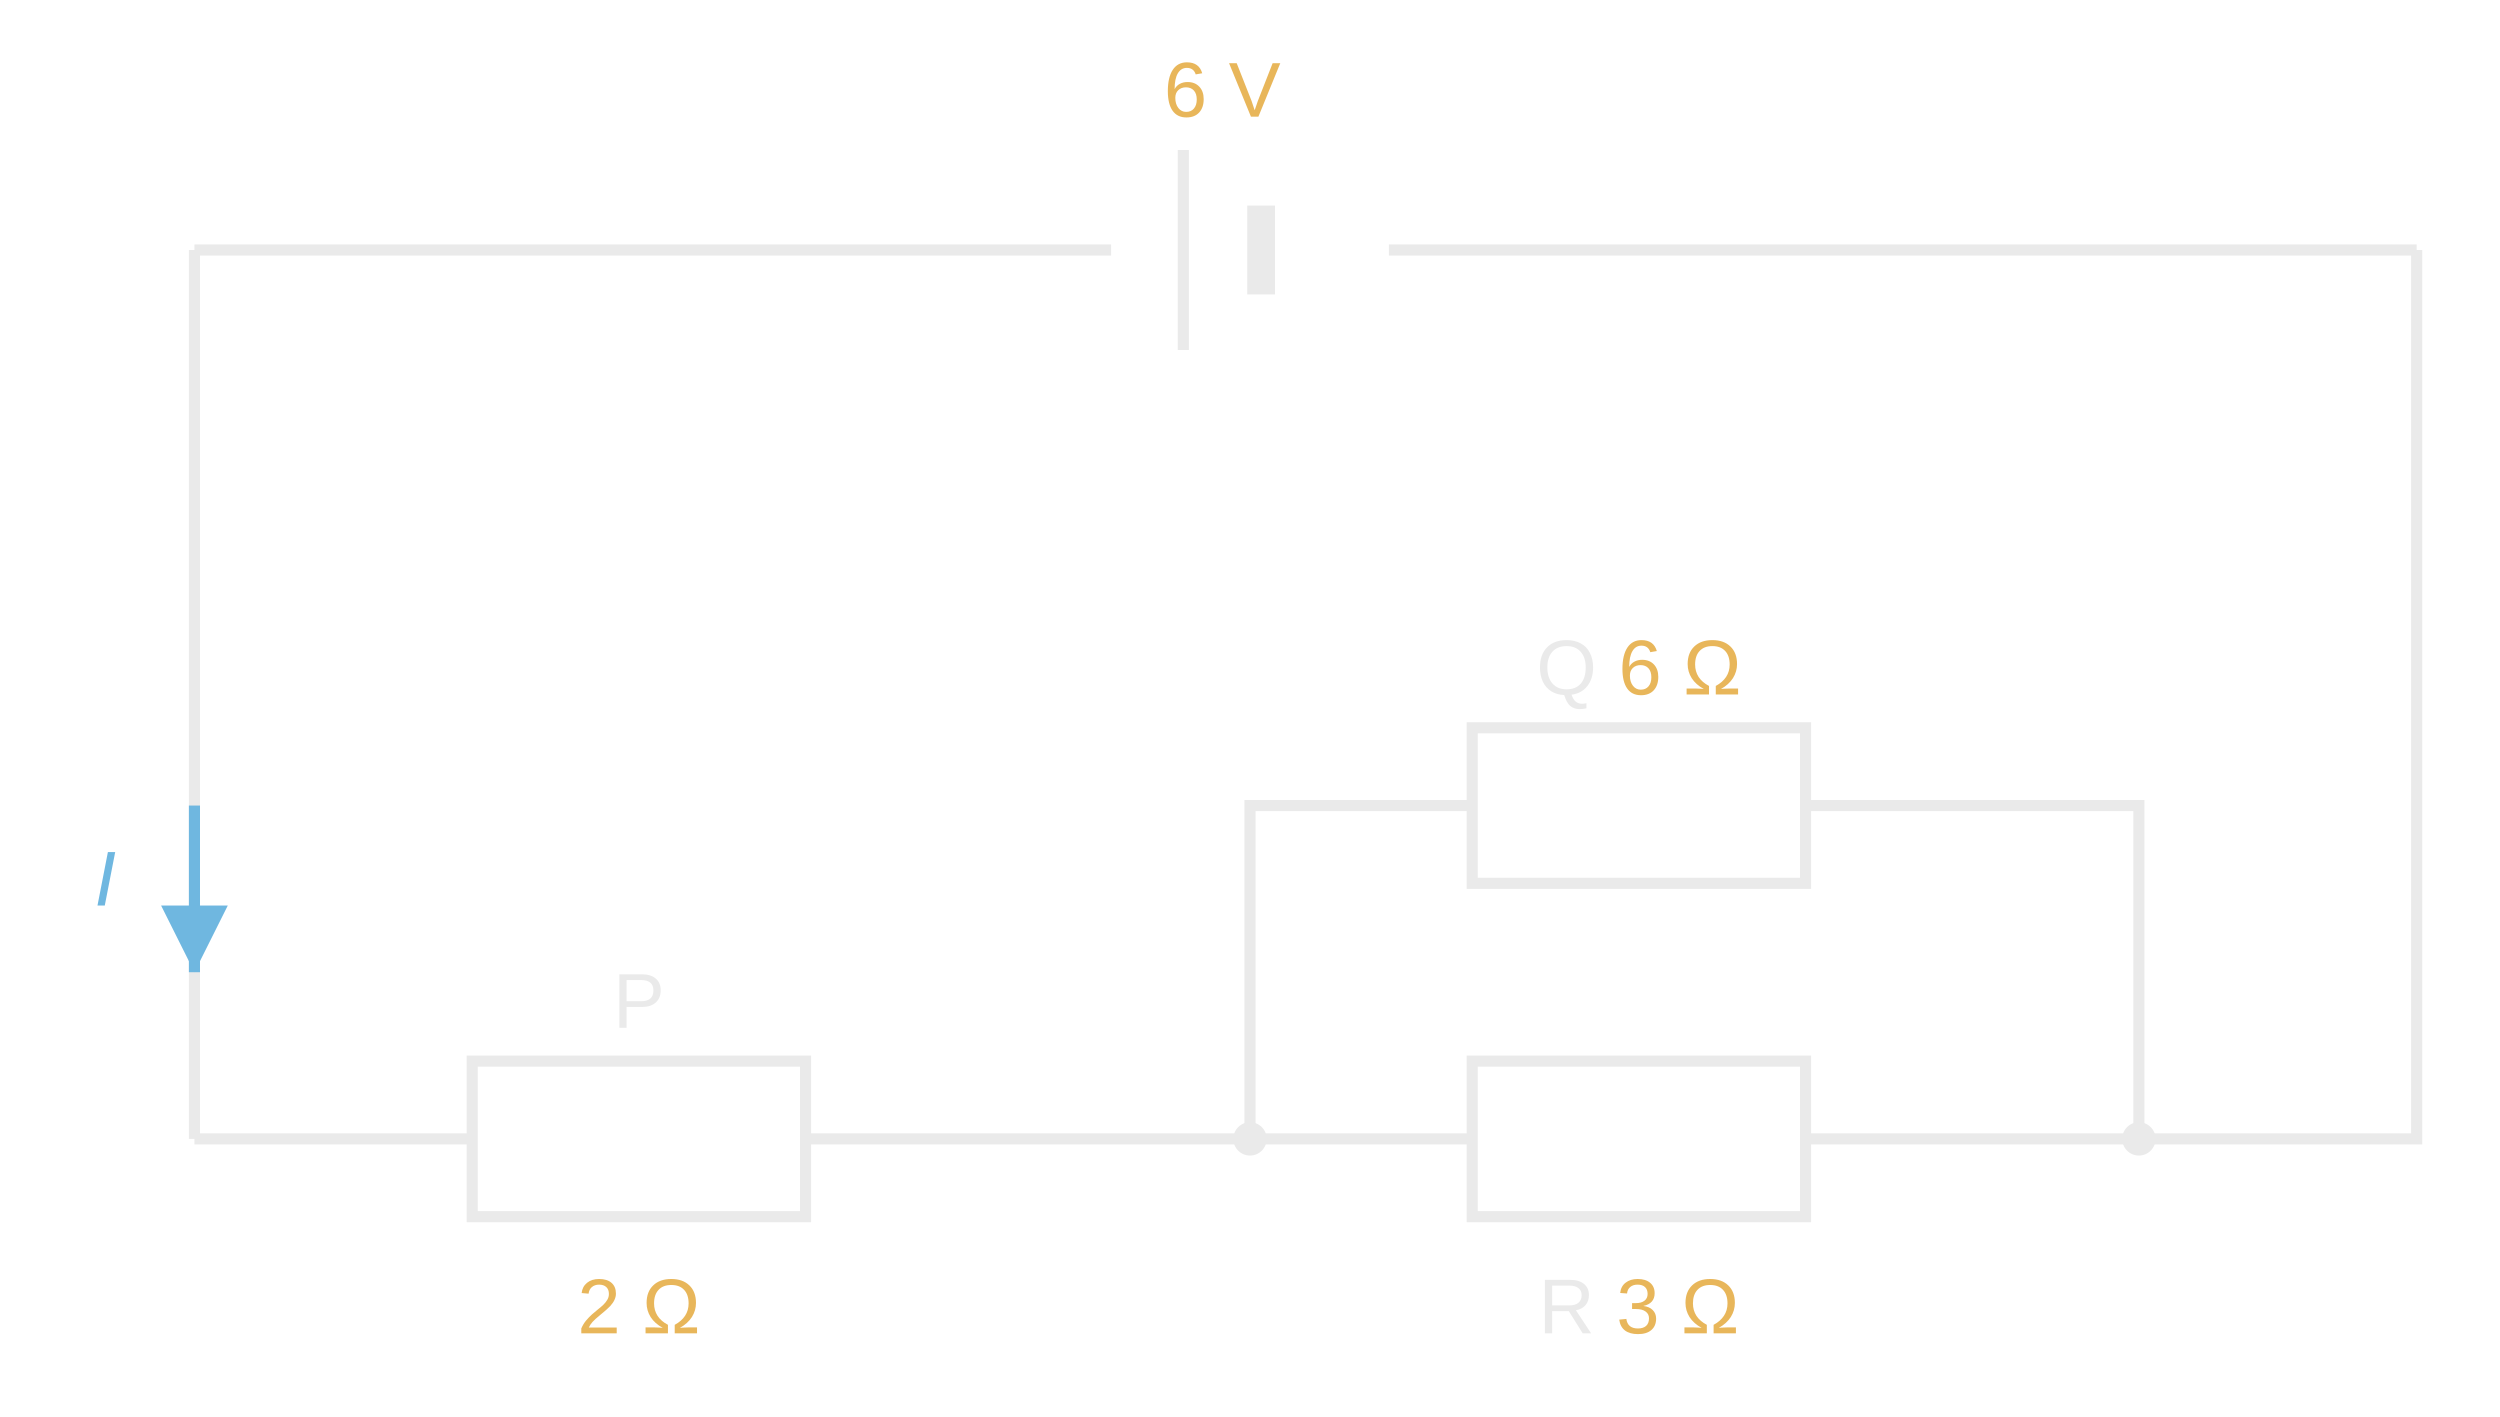
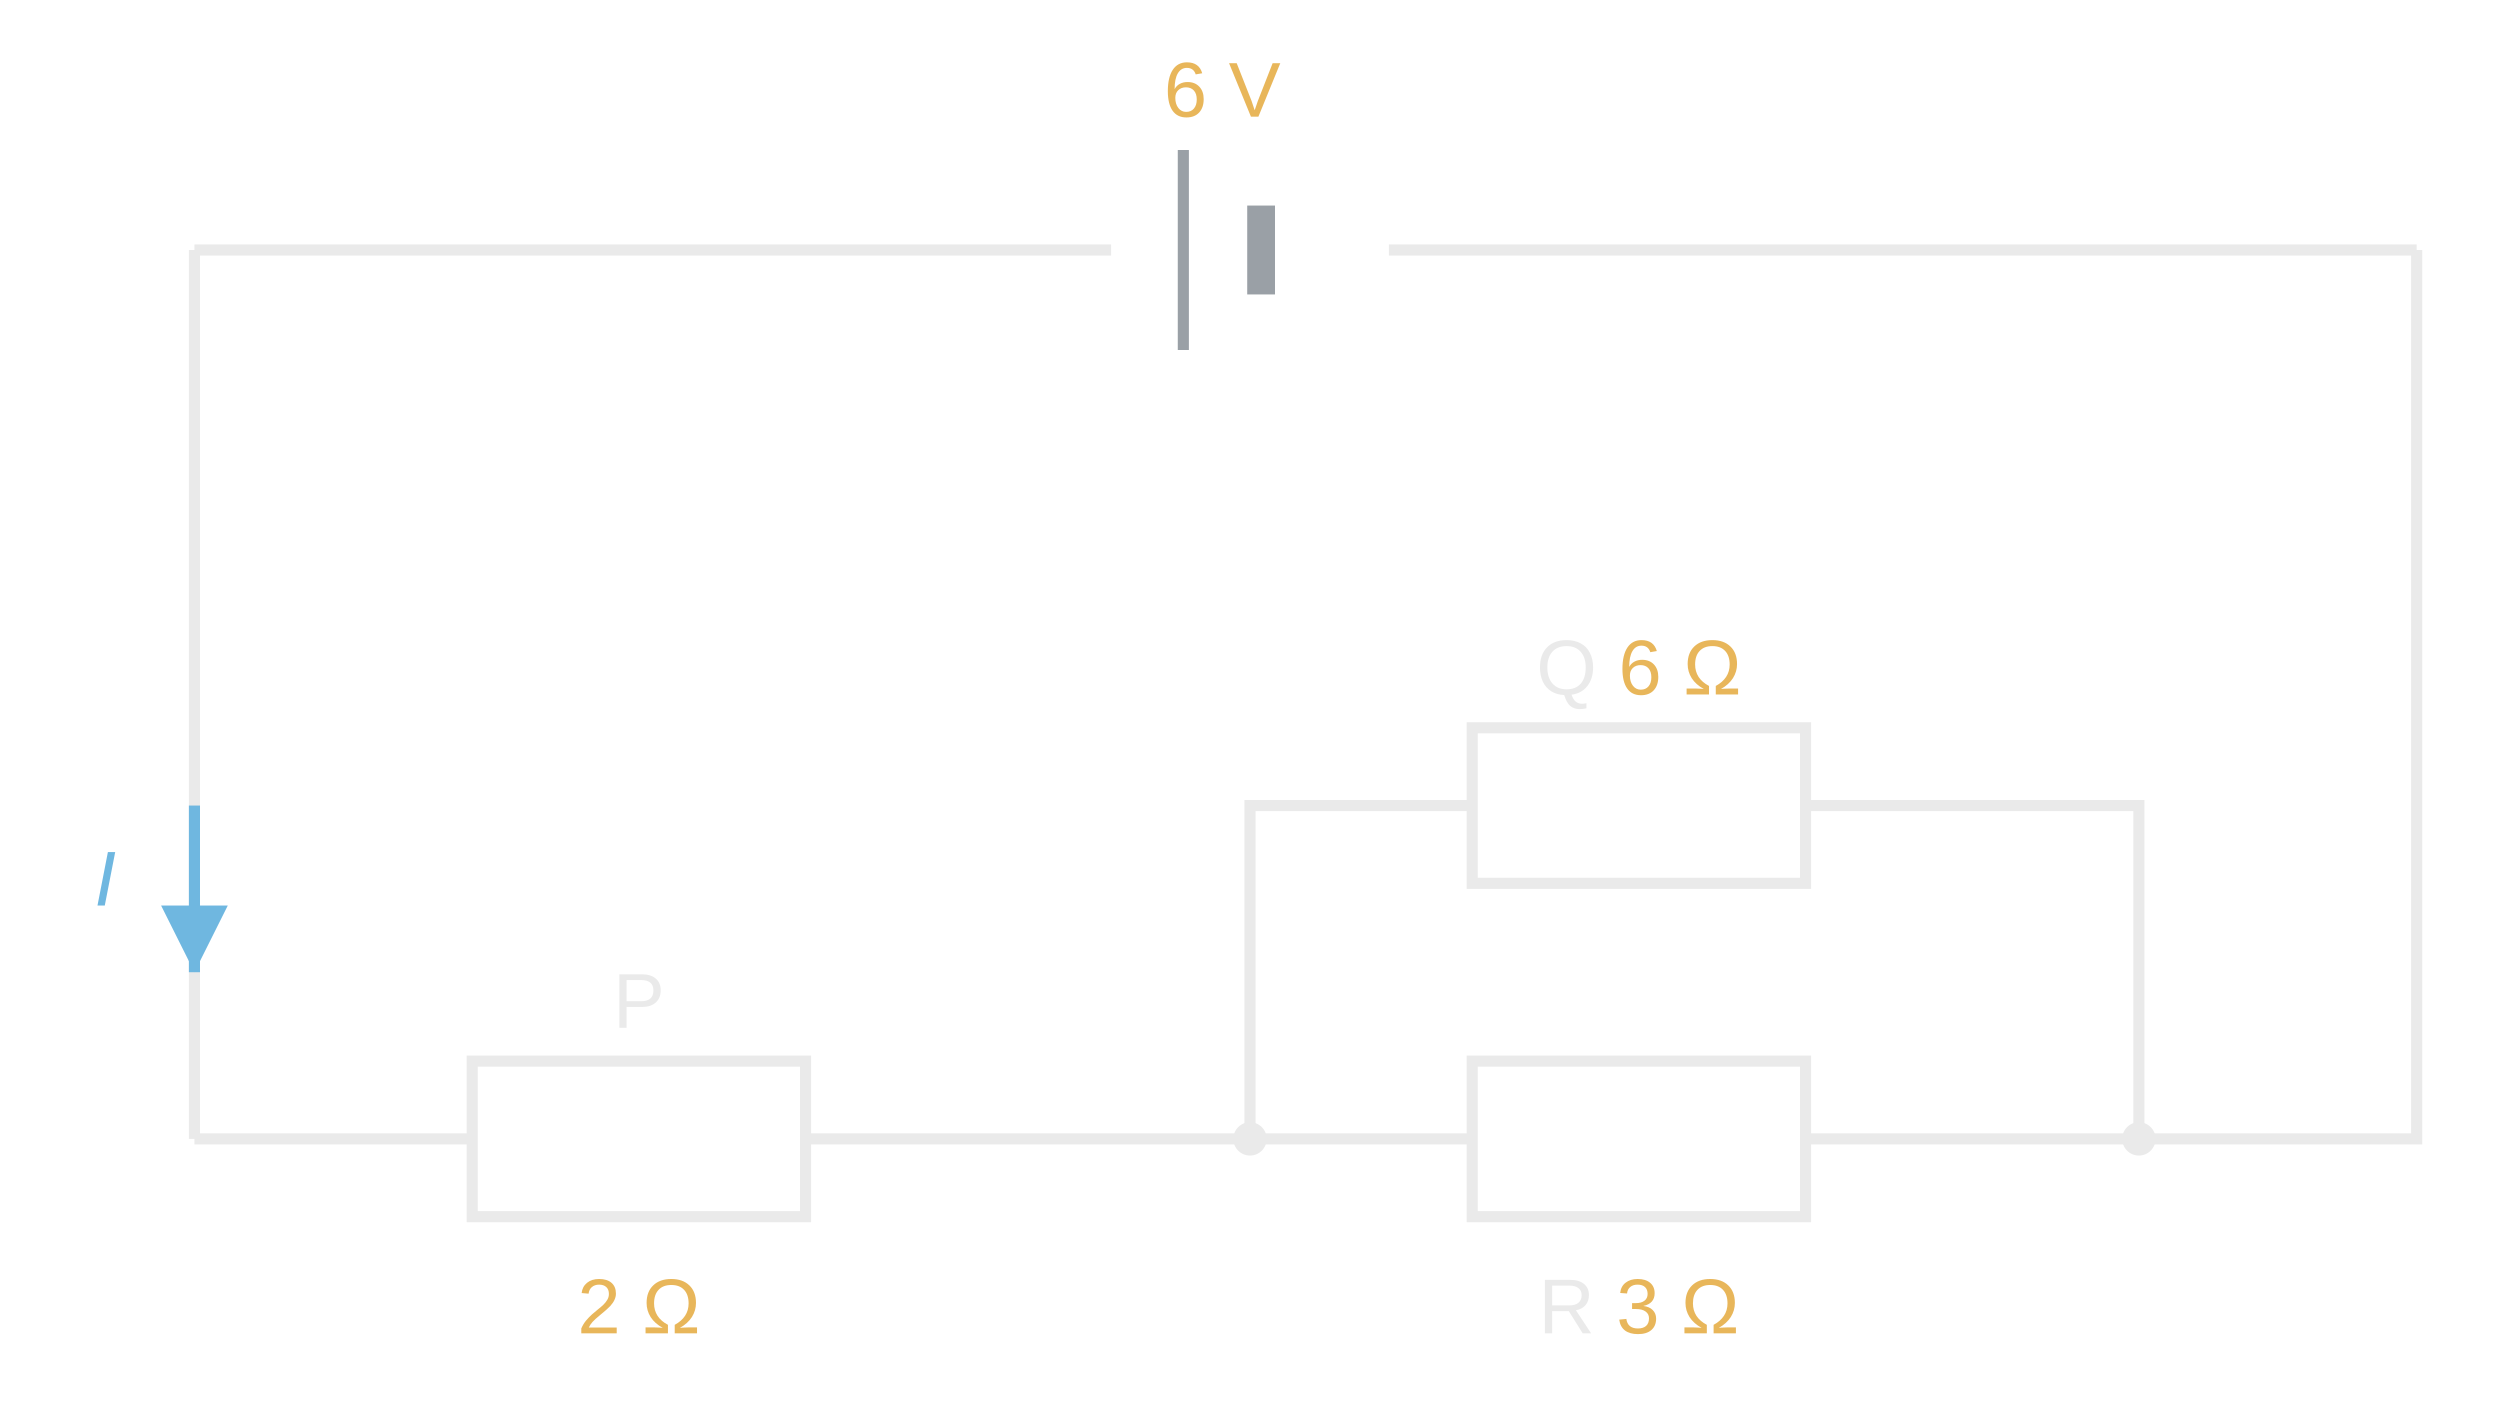
<svg xmlns="http://www.w3.org/2000/svg" viewBox="35 5 450 255" font-family="Segoe UI, Arial, sans-serif">
  <defs>
    <marker id="ah7" markerWidth="9" markerHeight="9" refX="6" refY="3" orient="auto">
      <path d="M0,0 L6,3 L0,6 Z" fill="#6FB7E0" />
    </marker>
  </defs>
  <style>
    text { fill:#EAEAEA; }
    .wire { fill:none; stroke:#EAEAEA; stroke-width:2; }
    .res { fill:none; stroke:#EAEAEA; stroke-width:2; }
-     .cellL { stroke:#EAEAEA; stroke-width:2; }
-     .cellS { stroke:#EAEAEA; stroke-width:5; }
+     .cellL { stroke:#9AA0A6; stroke-width:2; }
+     .cellS { stroke:#9AA0A6; stroke-width:5; }
    .val { fill:#E8B65A; }
    .lbl { fill:#6FB7E0; font-style:italic; }
    .cur { stroke:#6FB7E0; stroke-width:2; fill:none; }
  </style>
  <path class="wire" d="M70,50 L235,50" />
  <path class="wire" d="M285,50 L470,50" />
  <line class="cellL" x1="248" y1="32" x2="248" y2="68" />
  <line class="cellS" x1="262" y1="42" x2="262" y2="58" />
  <text x="255" y="26" text-anchor="middle" font-size="14" class="val">6 V</text>
  <path class="wire" d="M70,50 L70,210" />
  <path class="wire" d="M70,210 L120,210" />
  <rect class="res" x="120" y="196" width="60" height="28" />
  <text x="150" y="190" text-anchor="middle" font-size="14">P</text>
  <text x="150" y="245" text-anchor="middle" font-size="14" class="val">2 Ω</text>
  <path class="wire" d="M180,210 L260,210" />
  <circle cx="260" cy="210" r="3" fill="#EAEAEA" />
  <path class="wire" d="M260,210 L260,150 L300,150" />
  <rect class="res" x="300" y="136" width="60" height="28" />
  <text x="330" y="130" text-anchor="middle" font-size="14">Q  <tspan class="val">6 Ω</tspan>
  </text>
  <path class="wire" d="M360,150 L420,150 L420,210" />
  <path class="wire" d="M260,210 L300,210" />
  <rect class="res" x="300" y="196" width="60" height="28" />
  <text x="330" y="245" text-anchor="middle" font-size="14">R  <tspan class="val">3 Ω</tspan>
  </text>
  <path class="wire" d="M360,210 L420,210" />
  <circle cx="420" cy="210" r="3" fill="#EAEAEA" />
  <path class="wire" d="M420,210 L470,210 L470,50" />
  <line class="cur" x1="70" y1="150" x2="70" y2="180" marker-end="url(#ah7)" />
  <text x="52" y="168" font-size="14" class="lbl">I</text>
</svg>
